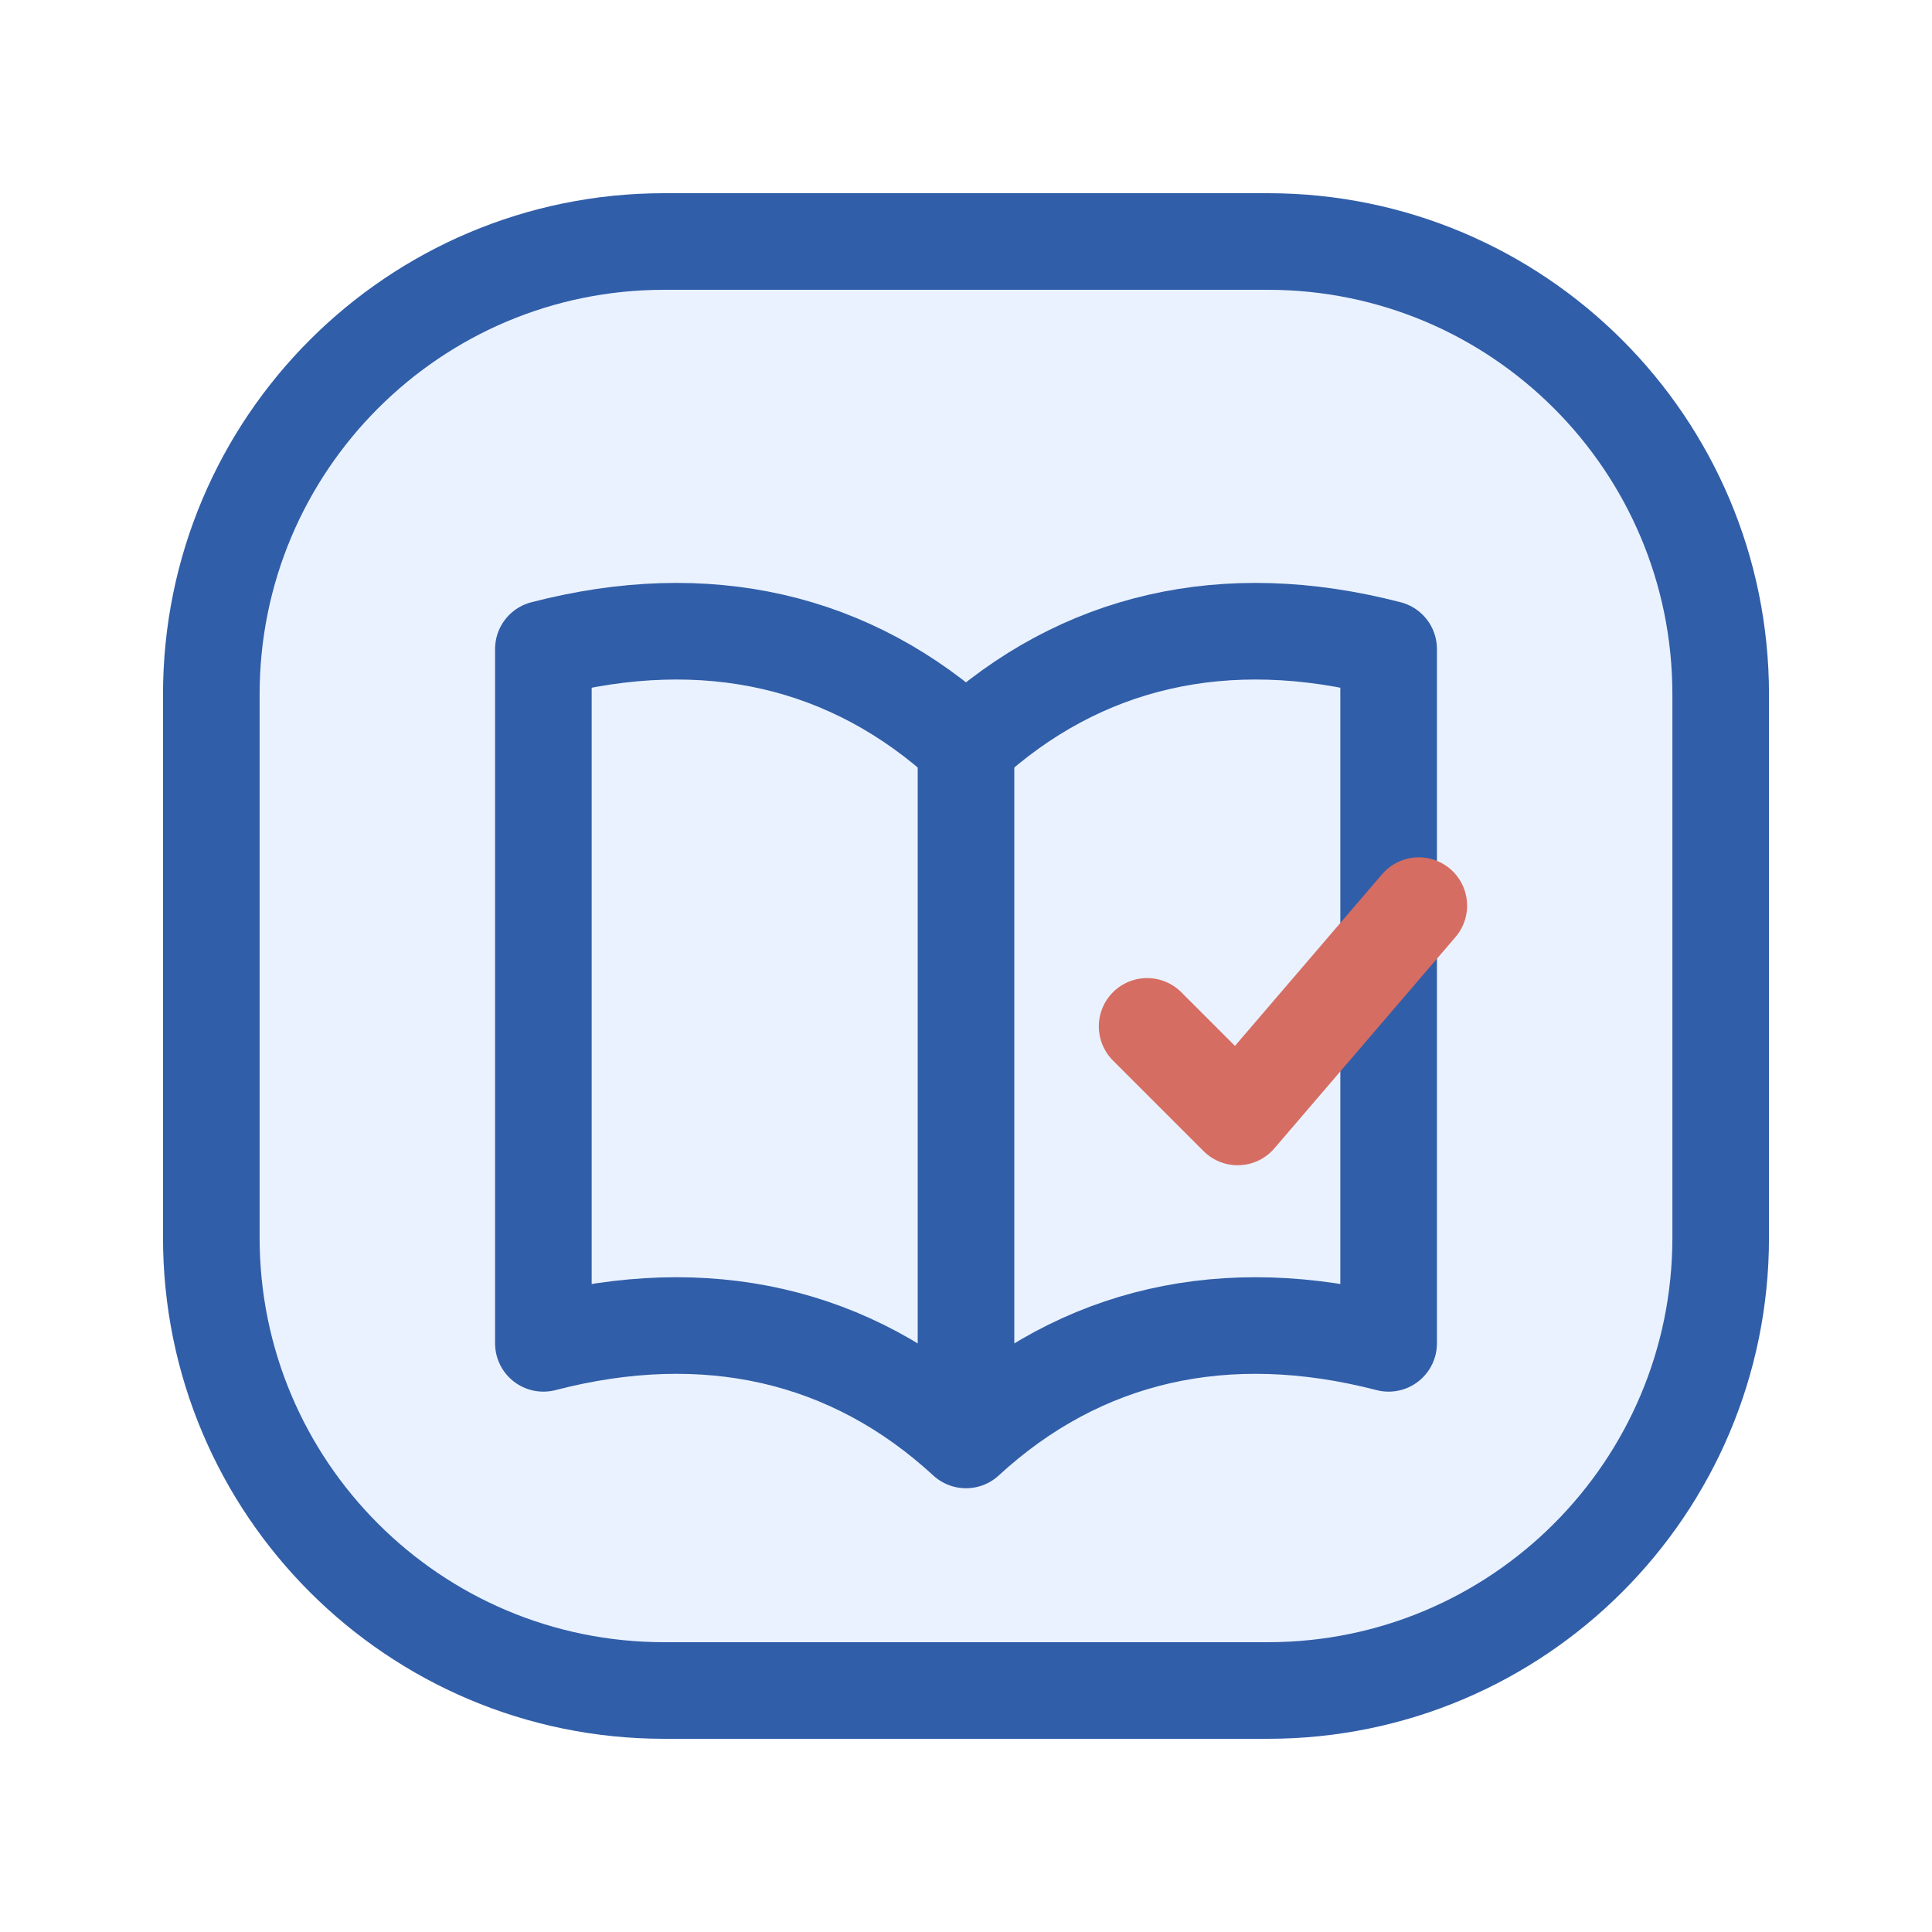
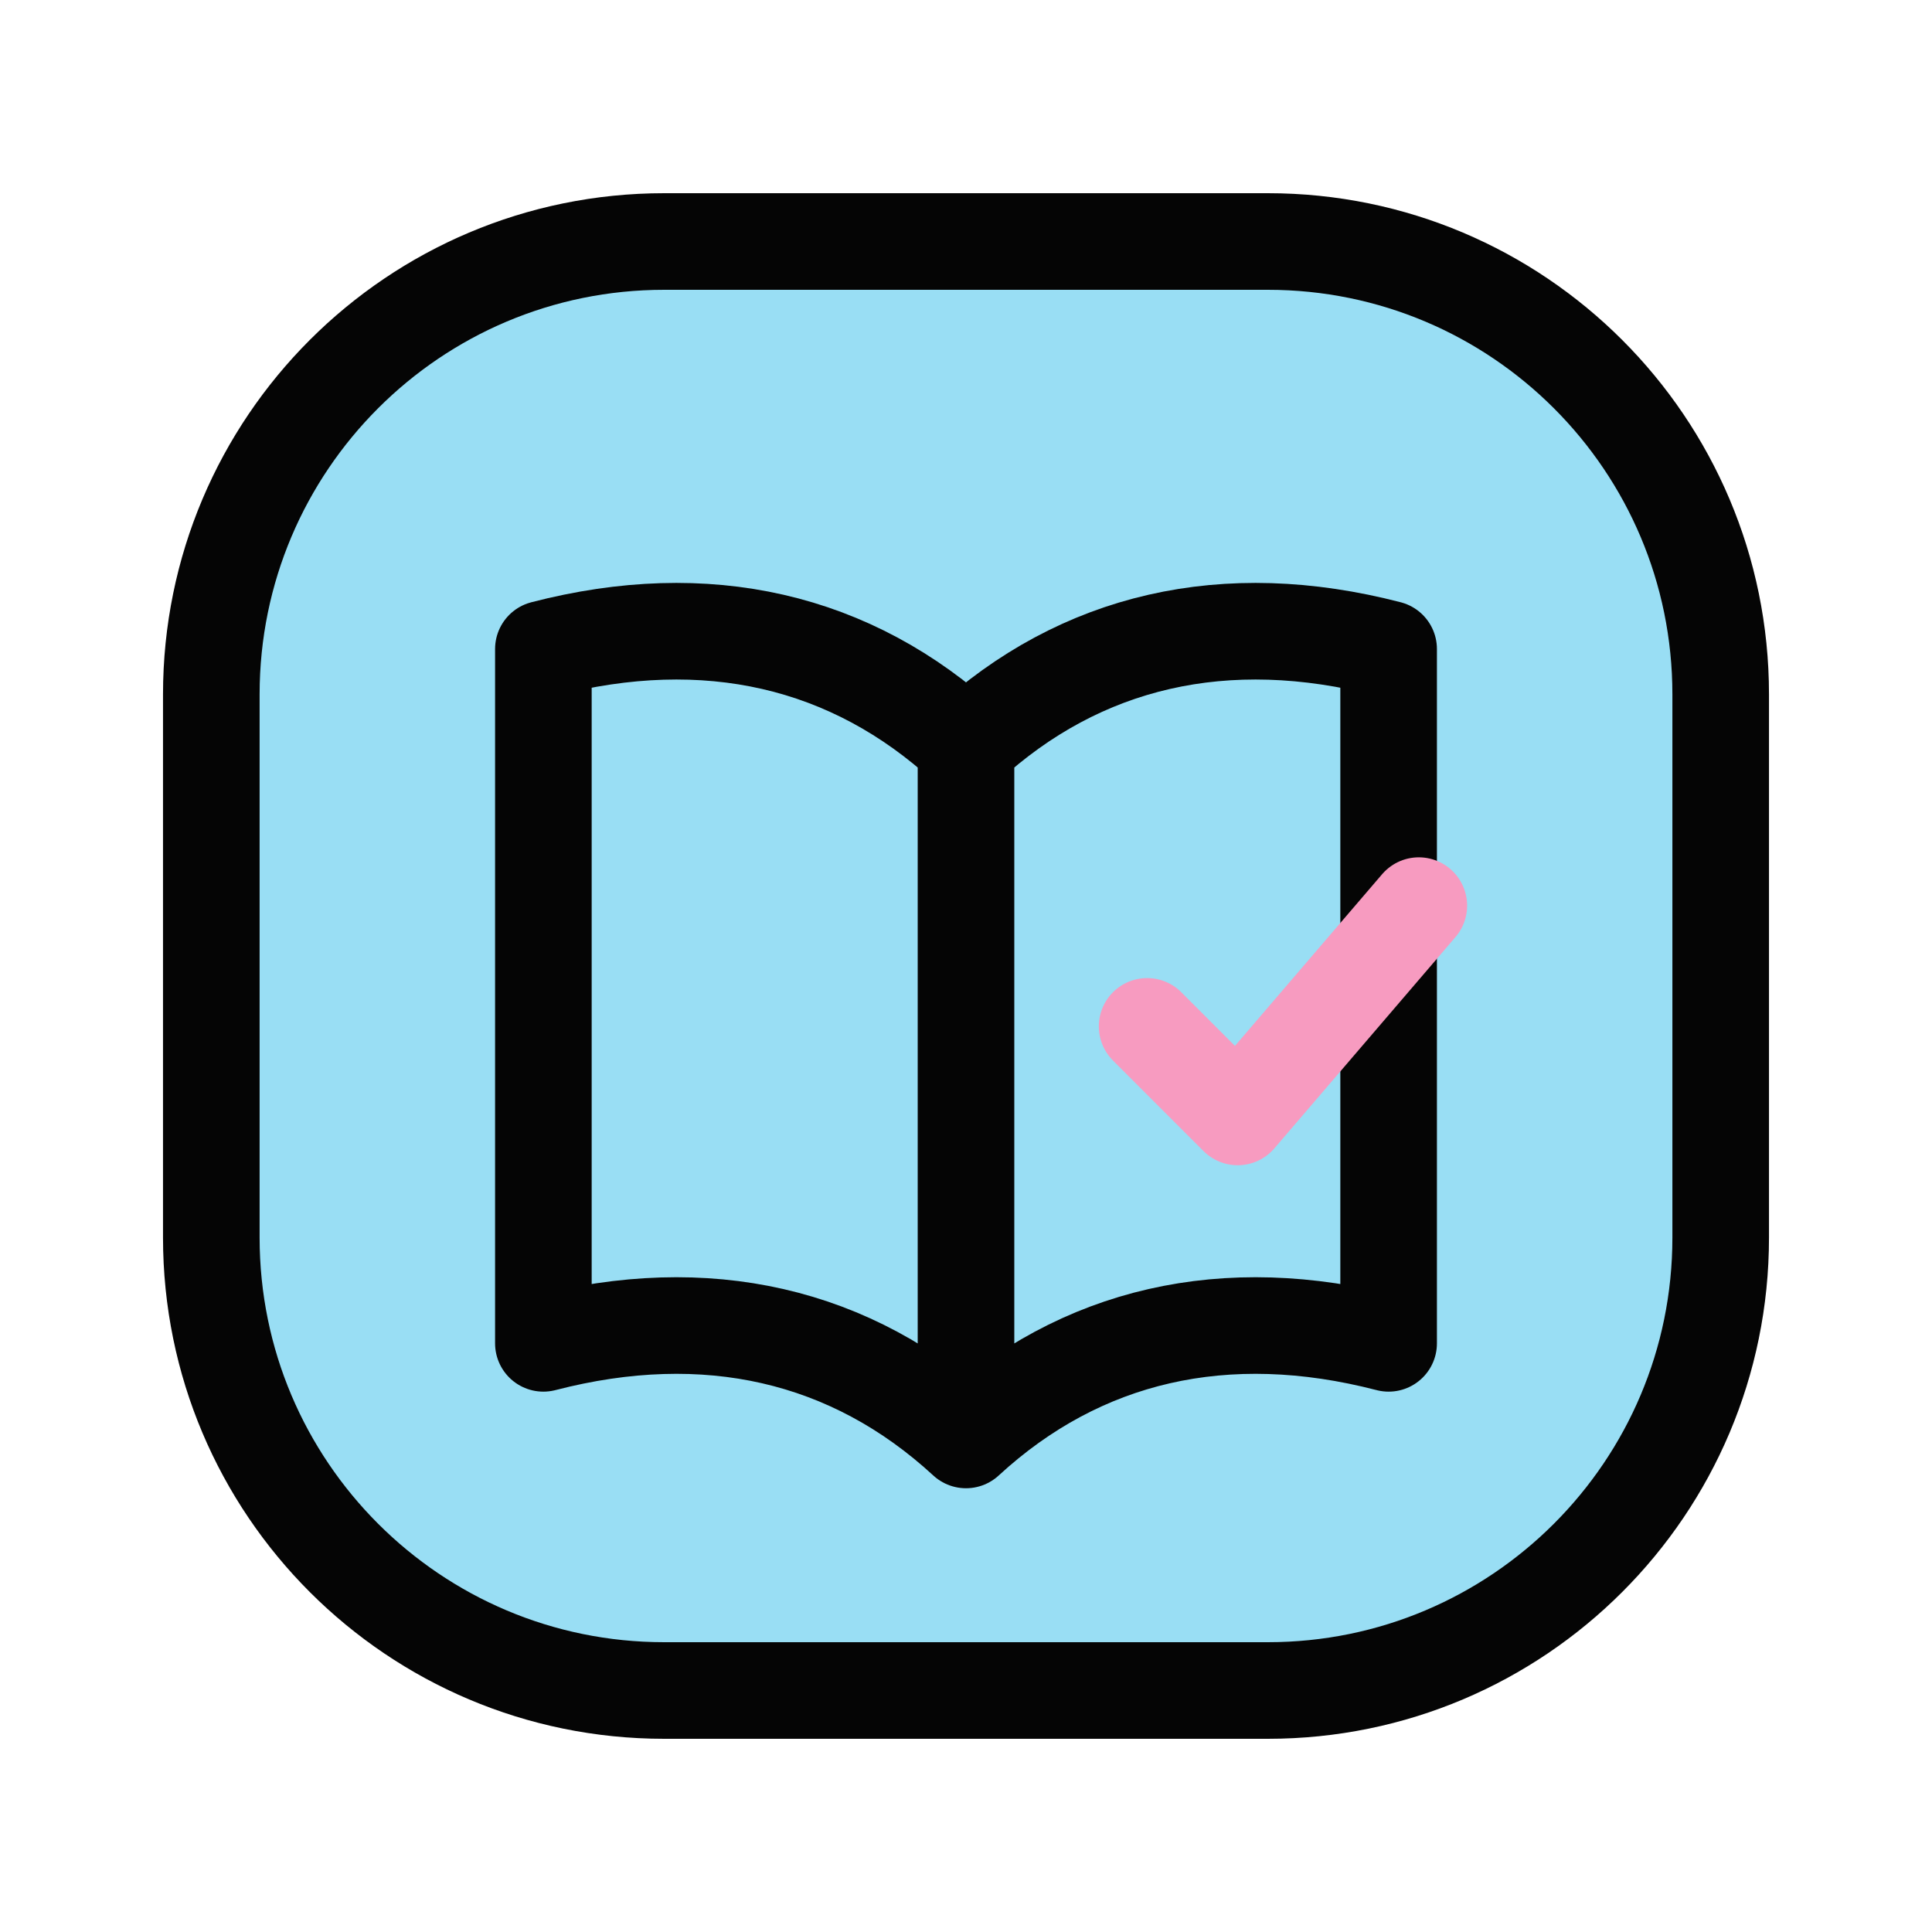
<svg xmlns="http://www.w3.org/2000/svg" viewBox="0 0 64 64" fill="none">
-   <rect x="7" y="8" width="50" height="48" rx="15" fill="#EAF2FF" stroke="#315EA8" stroke-width="3.2" />
-   <path d="M18 21.5c5.4-1.4 10.2-.3 14 3.2v23c-3.8-3.5-8.6-4.6-14-3.2v-23ZM46 21.5c-5.4-1.4-10.2-.3-14 3.2v23c3.8-3.5 8.6-4.6 14-3.2v-23Z" stroke="#315EA8" stroke-width="3.2" stroke-linejoin="round" />
-   <path d="m38 34 3 3 6-7" stroke="#D66D62" stroke-width="3.2" stroke-linecap="round" stroke-linejoin="round" />
+   <rect x="7" y="8" width="50" height="48" rx="15" fill="#99DEF4" stroke="#050505" stroke-width="3.2" />
+   <path d="M18 21.5c5.4-1.4 10.2-.3 14 3.2v23c-3.8-3.5-8.6-4.6-14-3.2v-23ZM46 21.5c-5.4-1.4-10.2-.3-14 3.2v23c3.8-3.5 8.6-4.6 14-3.2v-23Z" stroke="#050505" stroke-width="3.2" stroke-linejoin="round" />
+   <path d="m38 34 3 3 6-7" stroke="#F79BC0" stroke-width="3.2" stroke-linecap="round" stroke-linejoin="round" />
</svg>
